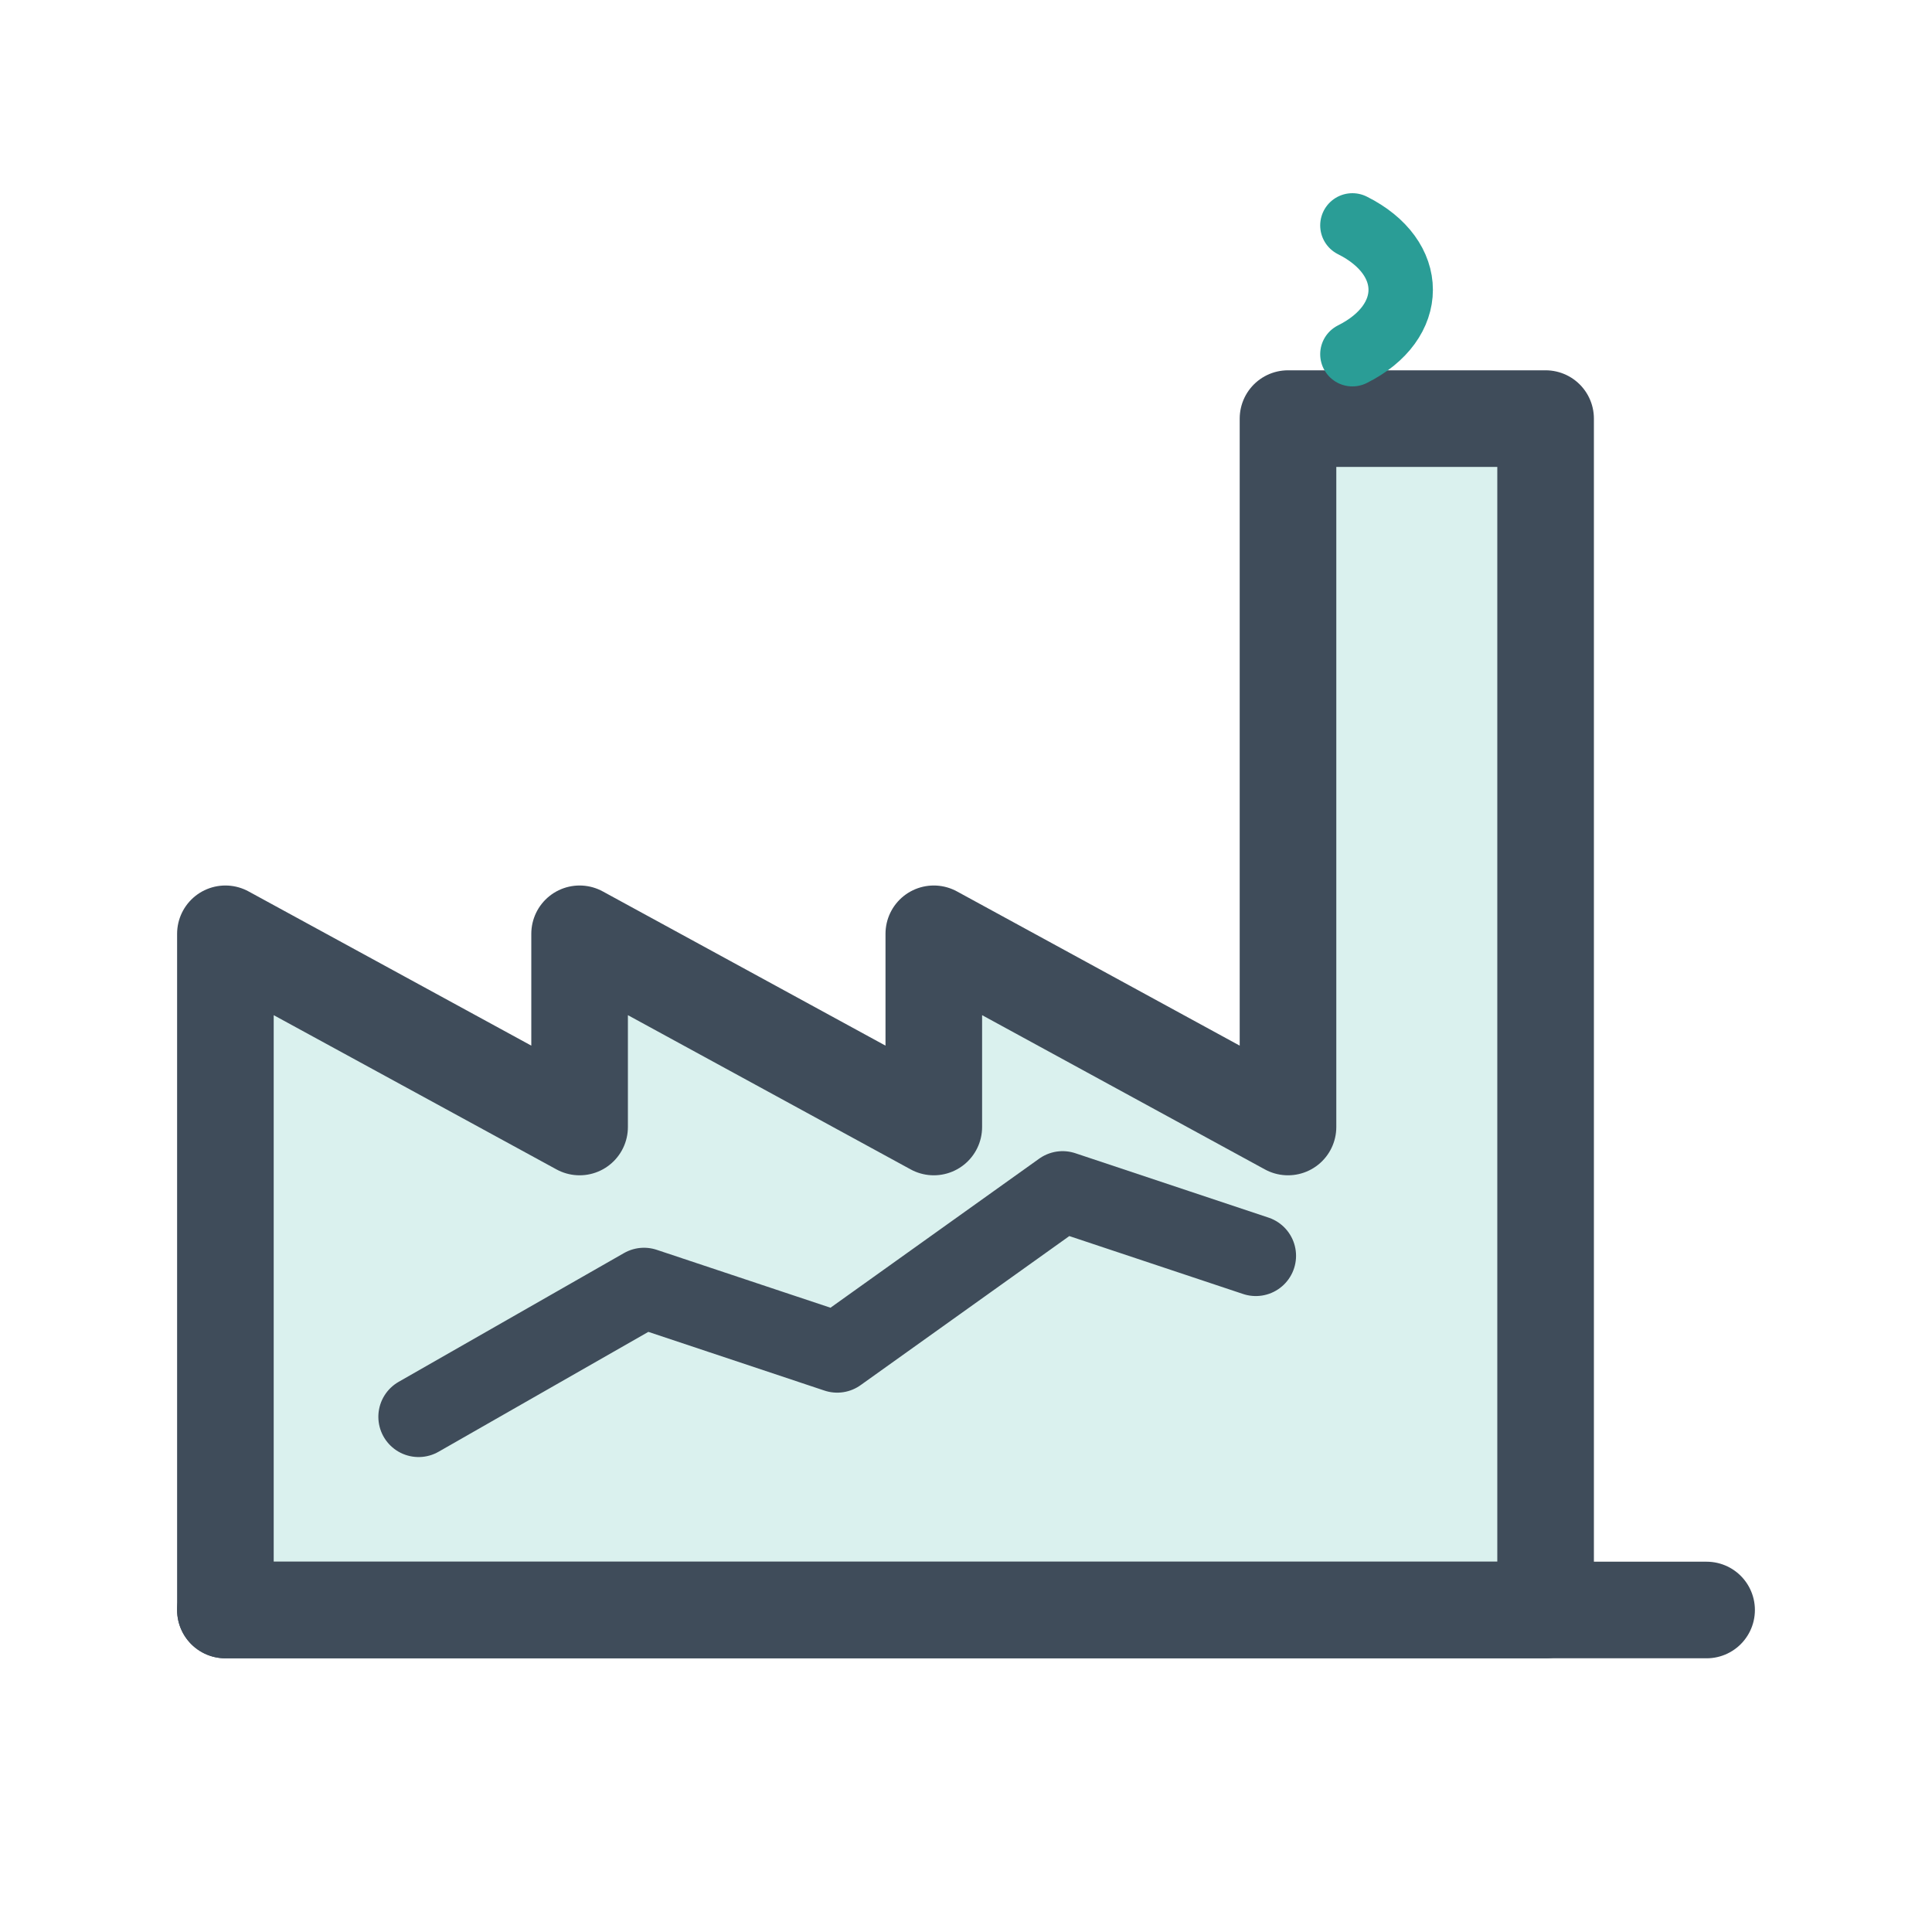
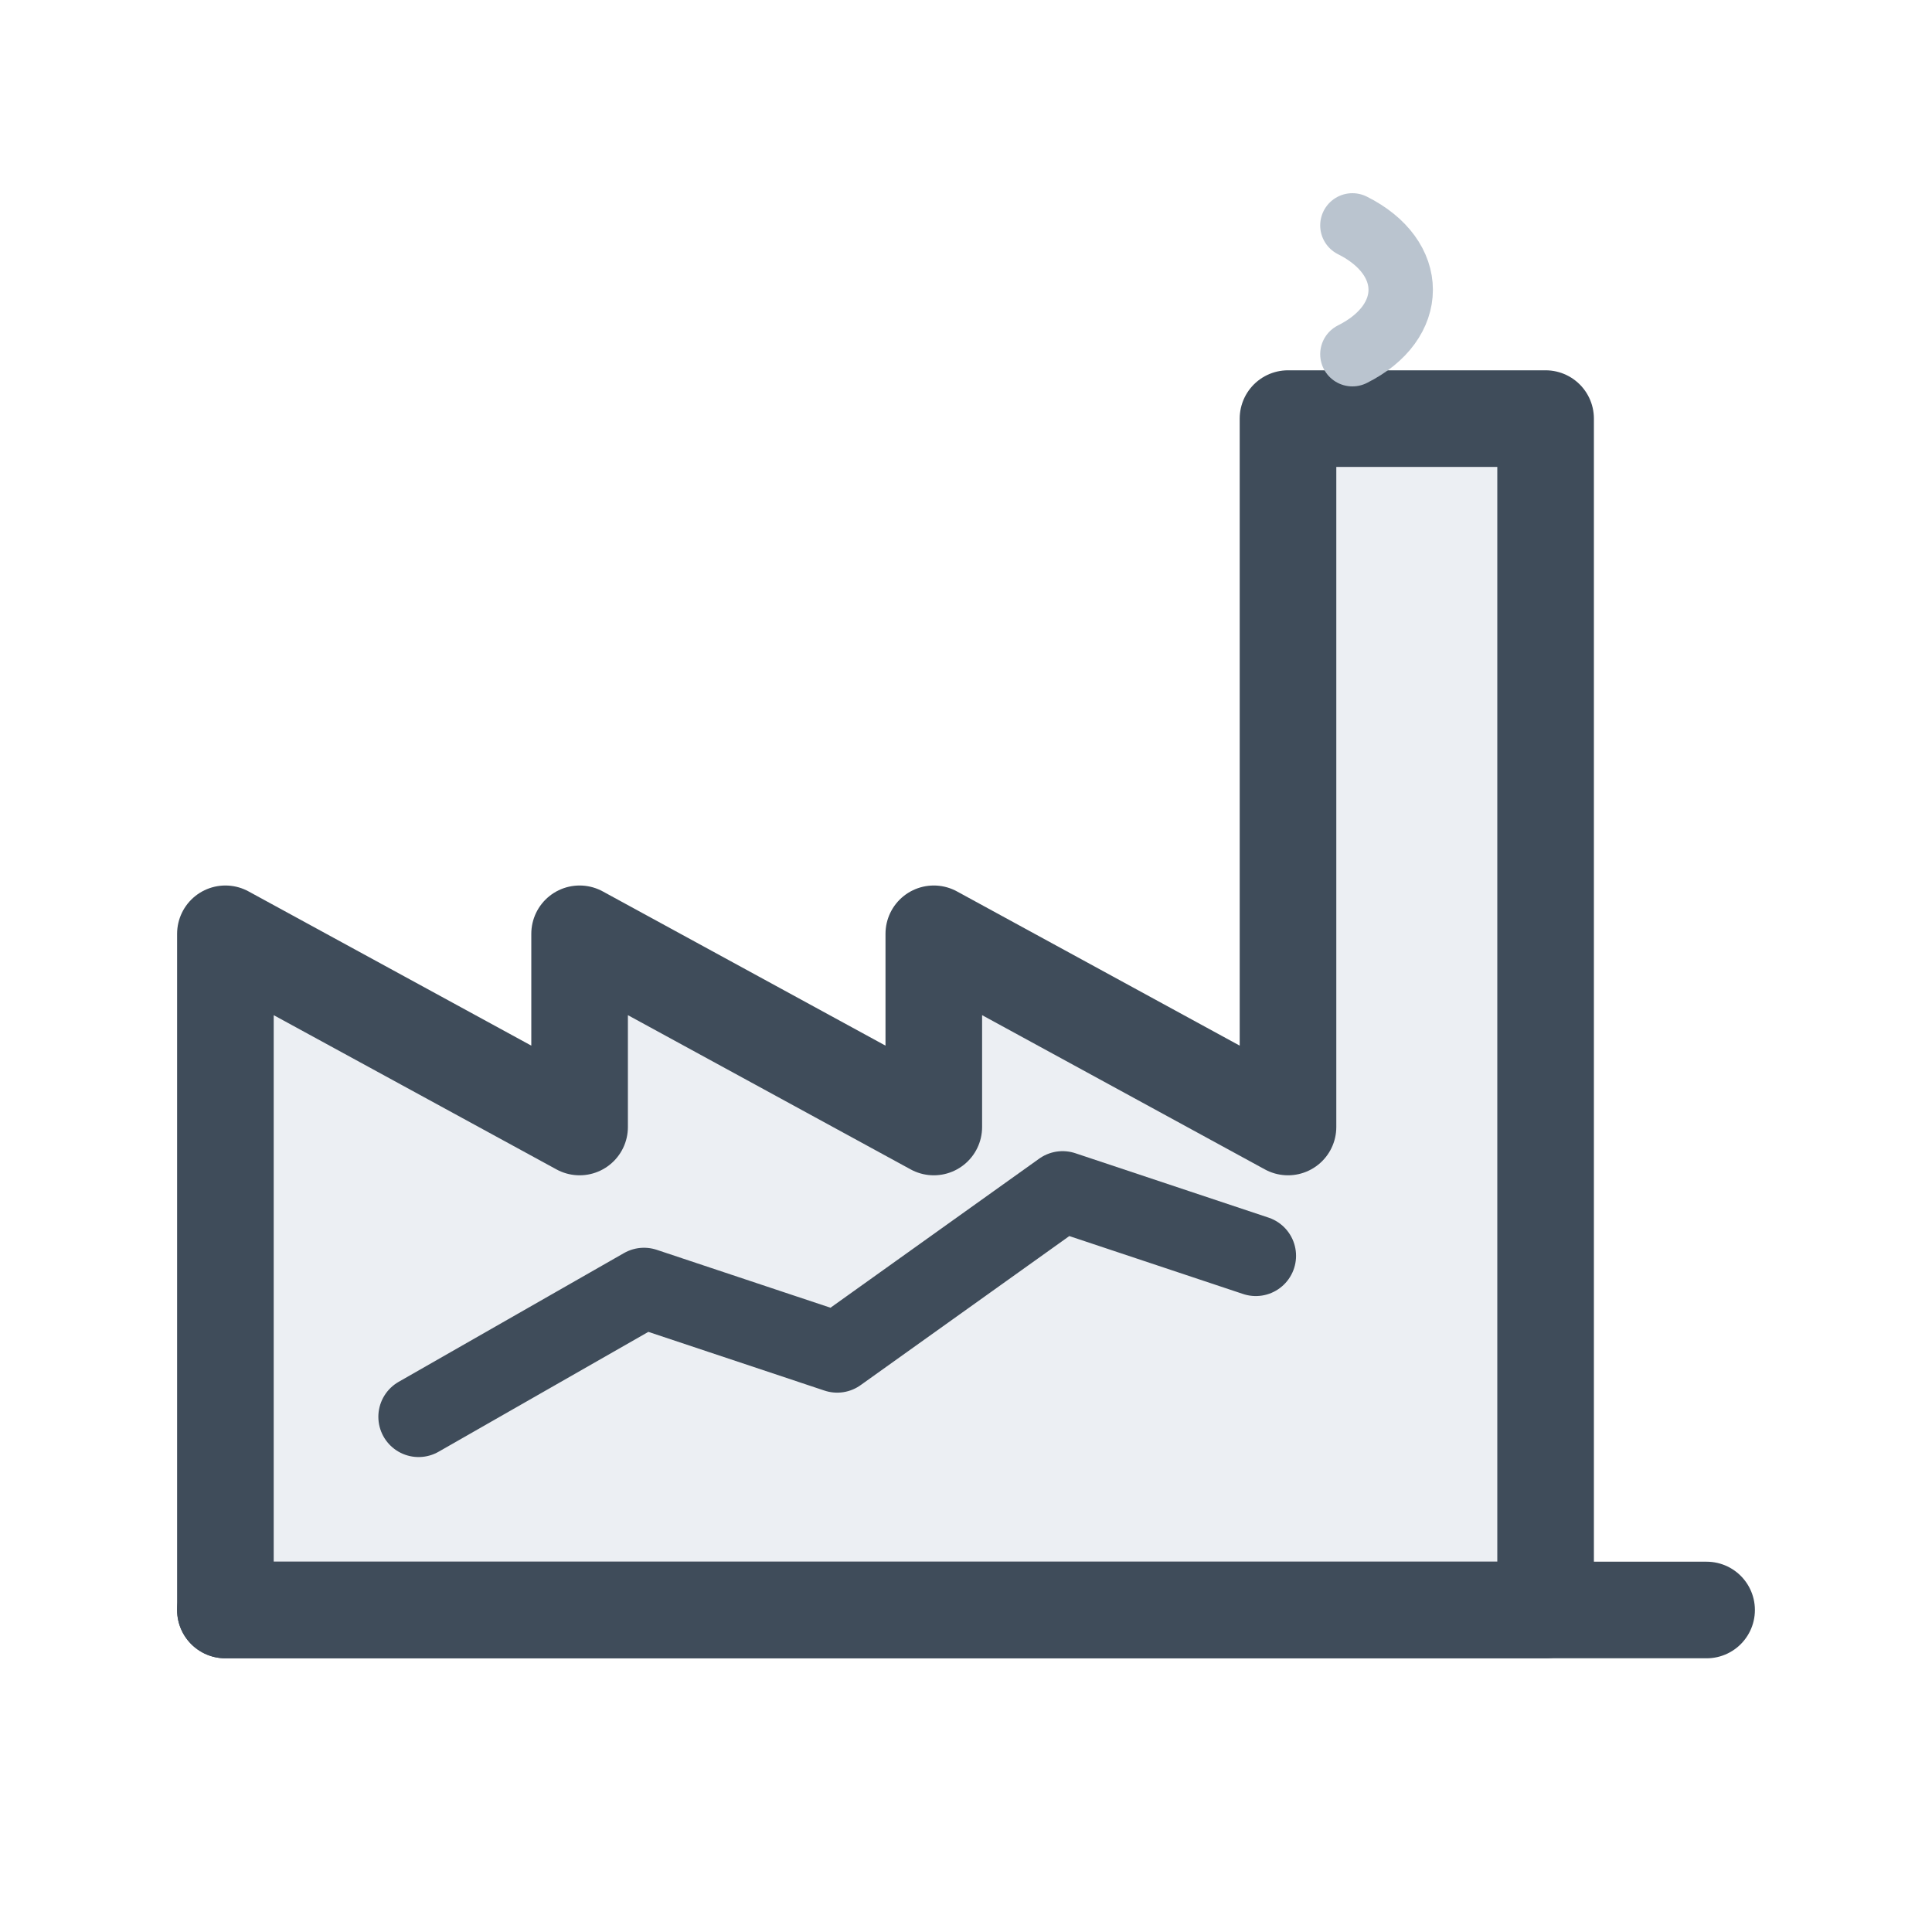
<svg xmlns="http://www.w3.org/2000/svg" viewBox="0 0 120 120" fill="none" stroke-linecap="round" stroke-linejoin="round">
-   <path d="M14 100V58l22 12V58l22 12V58l22 12V26h16v74z" fill="#DAF1EE" stroke="#3F4C5A" stroke-width="6" />
+   <path d="M14 100V58l22 12V58l22 12V58l22 12V26h16v74z" fill="#ECEFF3" stroke="#3F4C5A" stroke-width="6" />
  <path d="M14 100h92" stroke="#3F4C5A" stroke-width="6" />
  <path d="M26 88l14-8 12 4 14-10 12 4" stroke="#3F4C5A" stroke-width="5" />
-   <path d="M84 14c4 2 4 6 0 8" stroke="#2A9D96" stroke-width="4" />
+   <path d="M84 14c4 2 4 6 0 8" stroke="#BAC4CF" stroke-width="4" />
</svg>
